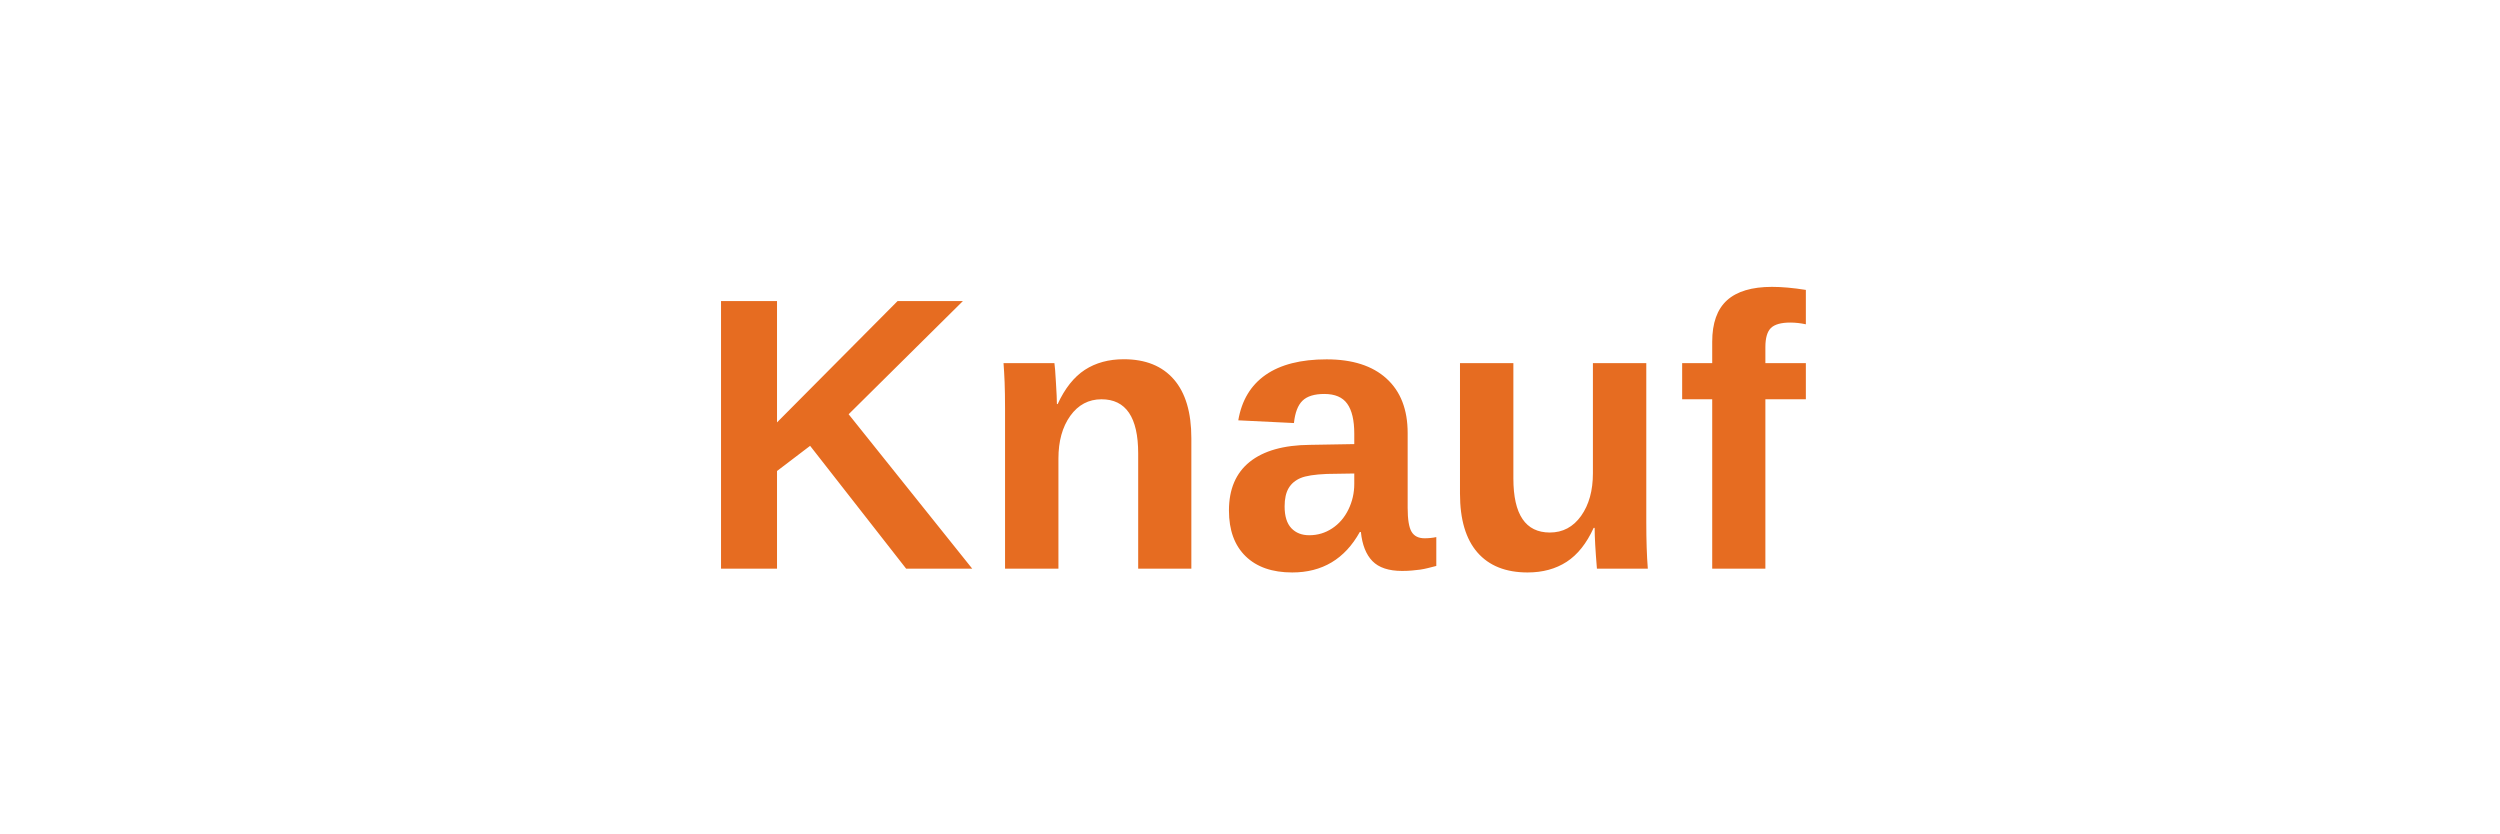
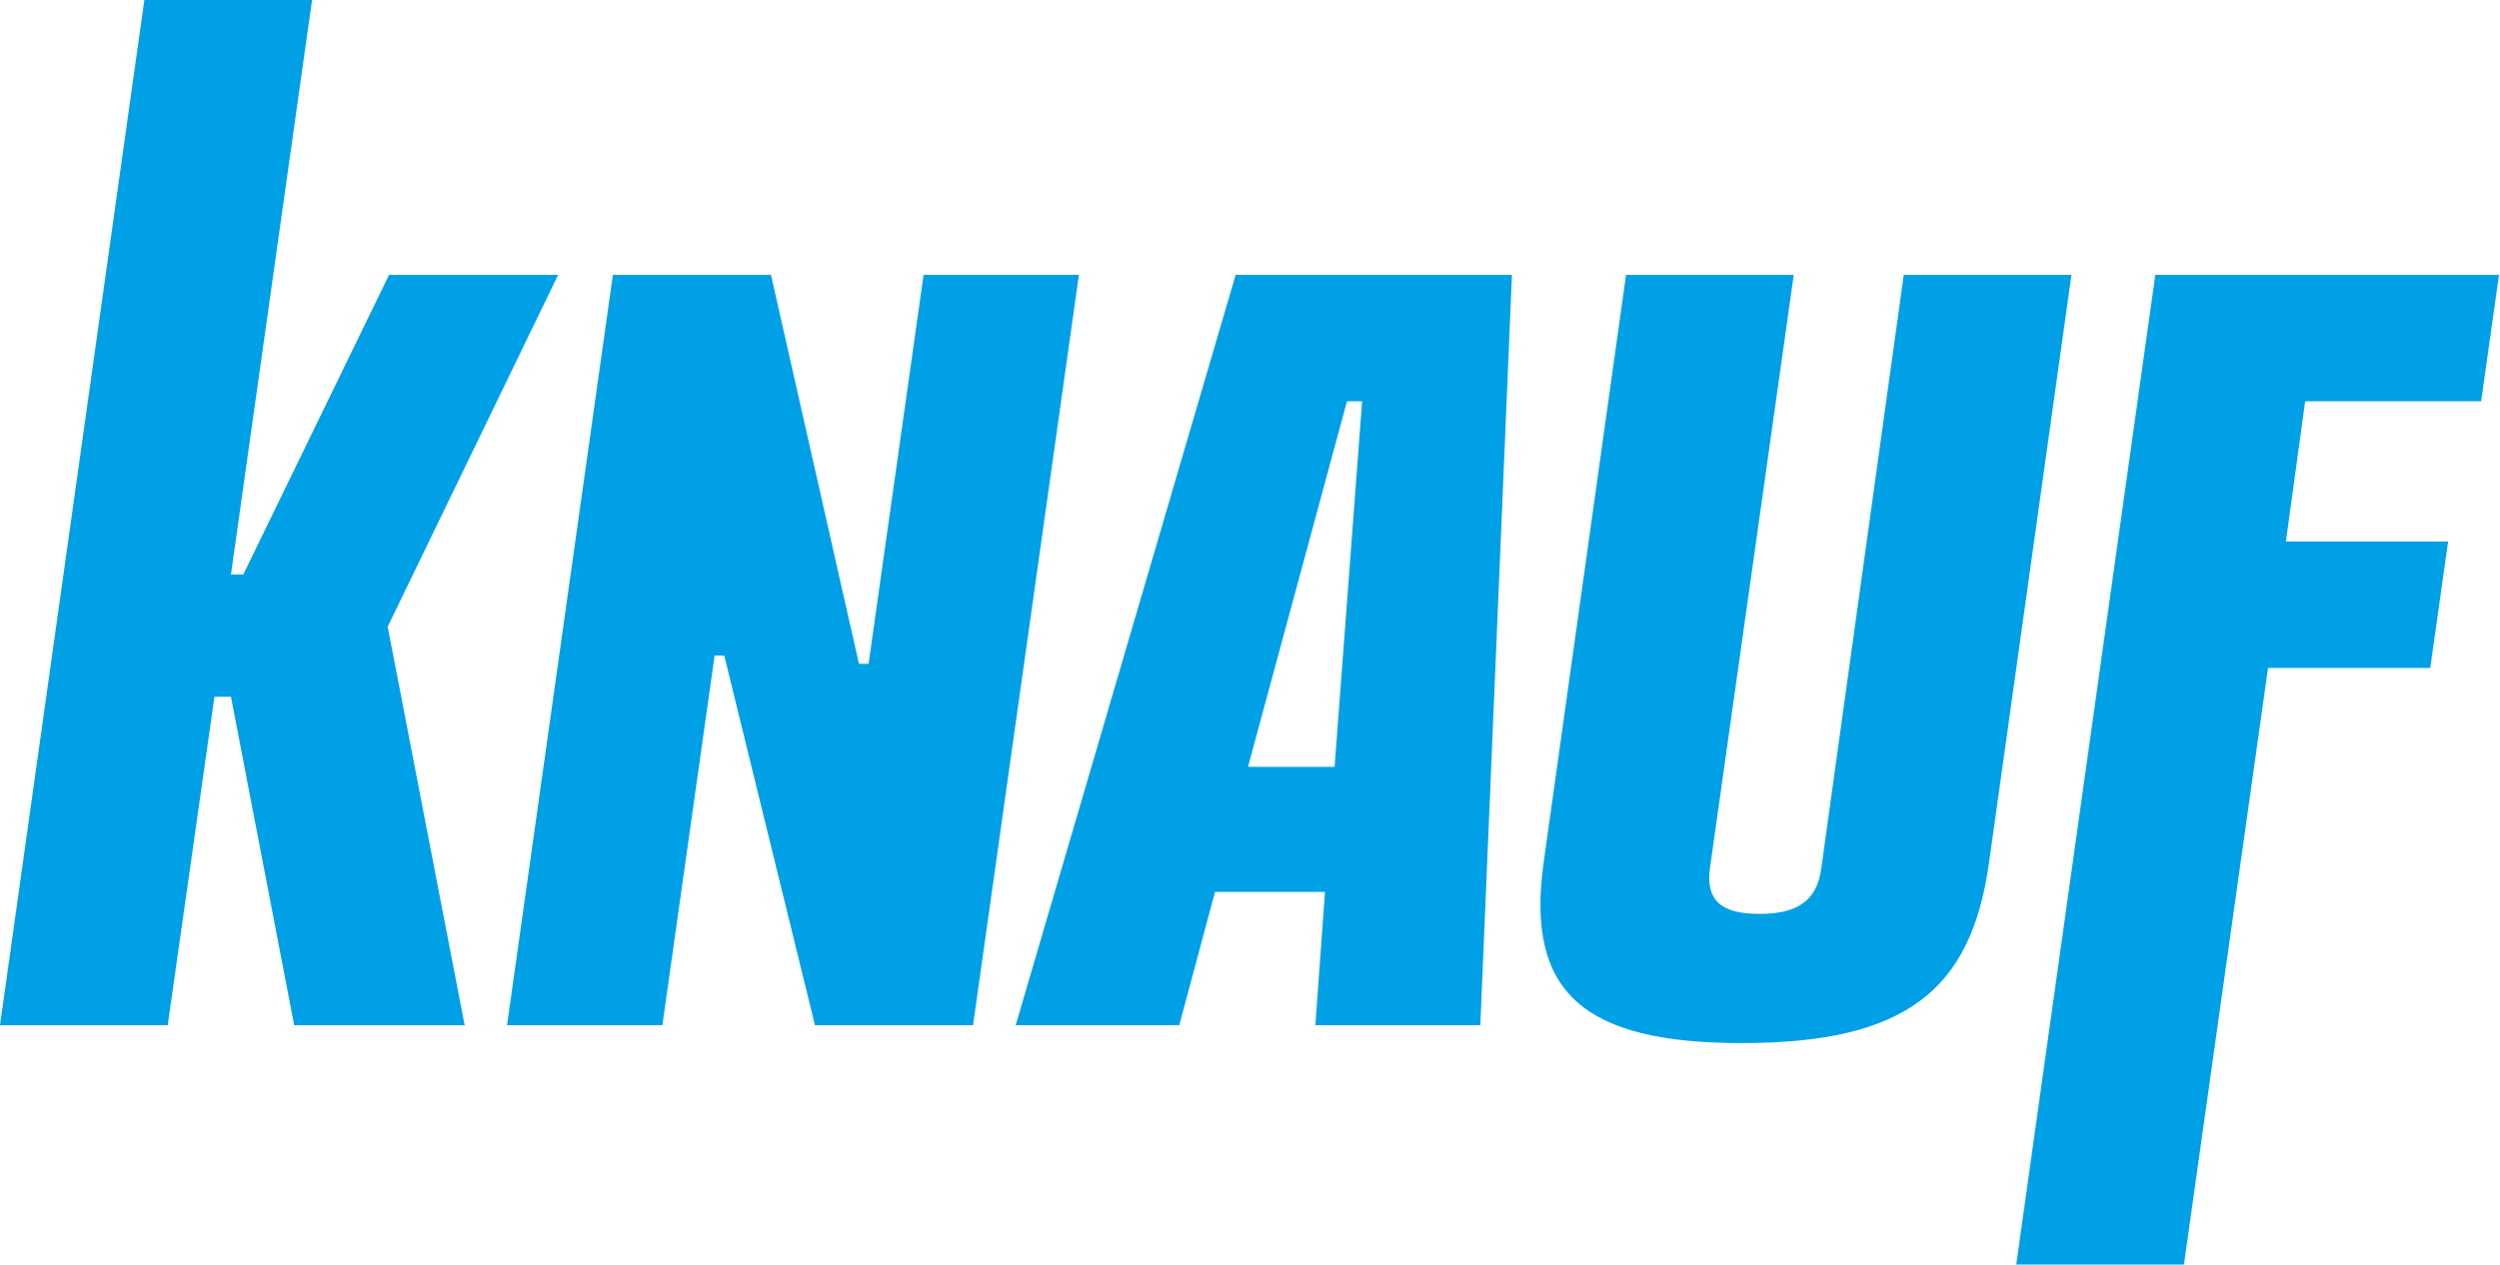
- <svg xmlns="http://www.w3.org/2000/svg" viewBox="0 0 360 120" width="360" height="120" role="img" aria-label="Knauf">
-   <text x="180" y="66" text-anchor="middle" dominant-baseline="middle" font-family="'Plus Jakarta Sans','Segoe UI',Arial,sans-serif" font-size="56" font-weight="800" letter-spacing="0.3" fill="#E66C21">Knauf</text>
+ <svg xmlns="http://www.w3.org/2000/svg" xml:space="preserve" baseProfile="tiny" overflow="visible" version="1.2" viewBox="0 0 283.465 143.49">
+   <path fill="#00A0E6" d="M197.544 118.365c18.556 0 26.041-5.926 28.068-20.43l9.357-66.745h-19.025l-9.356 67.37c-.468 3.586-2.65 5.146-7.017 5.146s-6.081-1.56-5.614-5.147l9.512-67.37h-19.024l-9.356 66.747c-2.027 14.659 4.522 20.429 22.455 20.429m-55.981-31.346 11.227-41.482h1.716l-3.12 41.482zm-26.353 29.319h18.556l4.054-15.127h12.475l-1.091 15.127h18.712l3.586-85.148H140.16zm-57.697 0h17.621l5.926-41.95h1.091l10.292 41.95h17.933l12.007-85.148h-17.621l-6.238 44.133h-1.091l-9.98-44.133H69.52zm-57.513 0h19.024l5.302-37.272h1.871l7.173 37.272h19.336l-8.732-45.225L63.31 31.19H44.13L27.6 65.187h-1.403L35.397 0H16.374zm247.73 27.152 9.537-67.699h18.4l2.028-14.347h-18.4l2.183-15.907h19.96l2.027-14.347H244.48l-15.774 112.3z" />
</svg>
